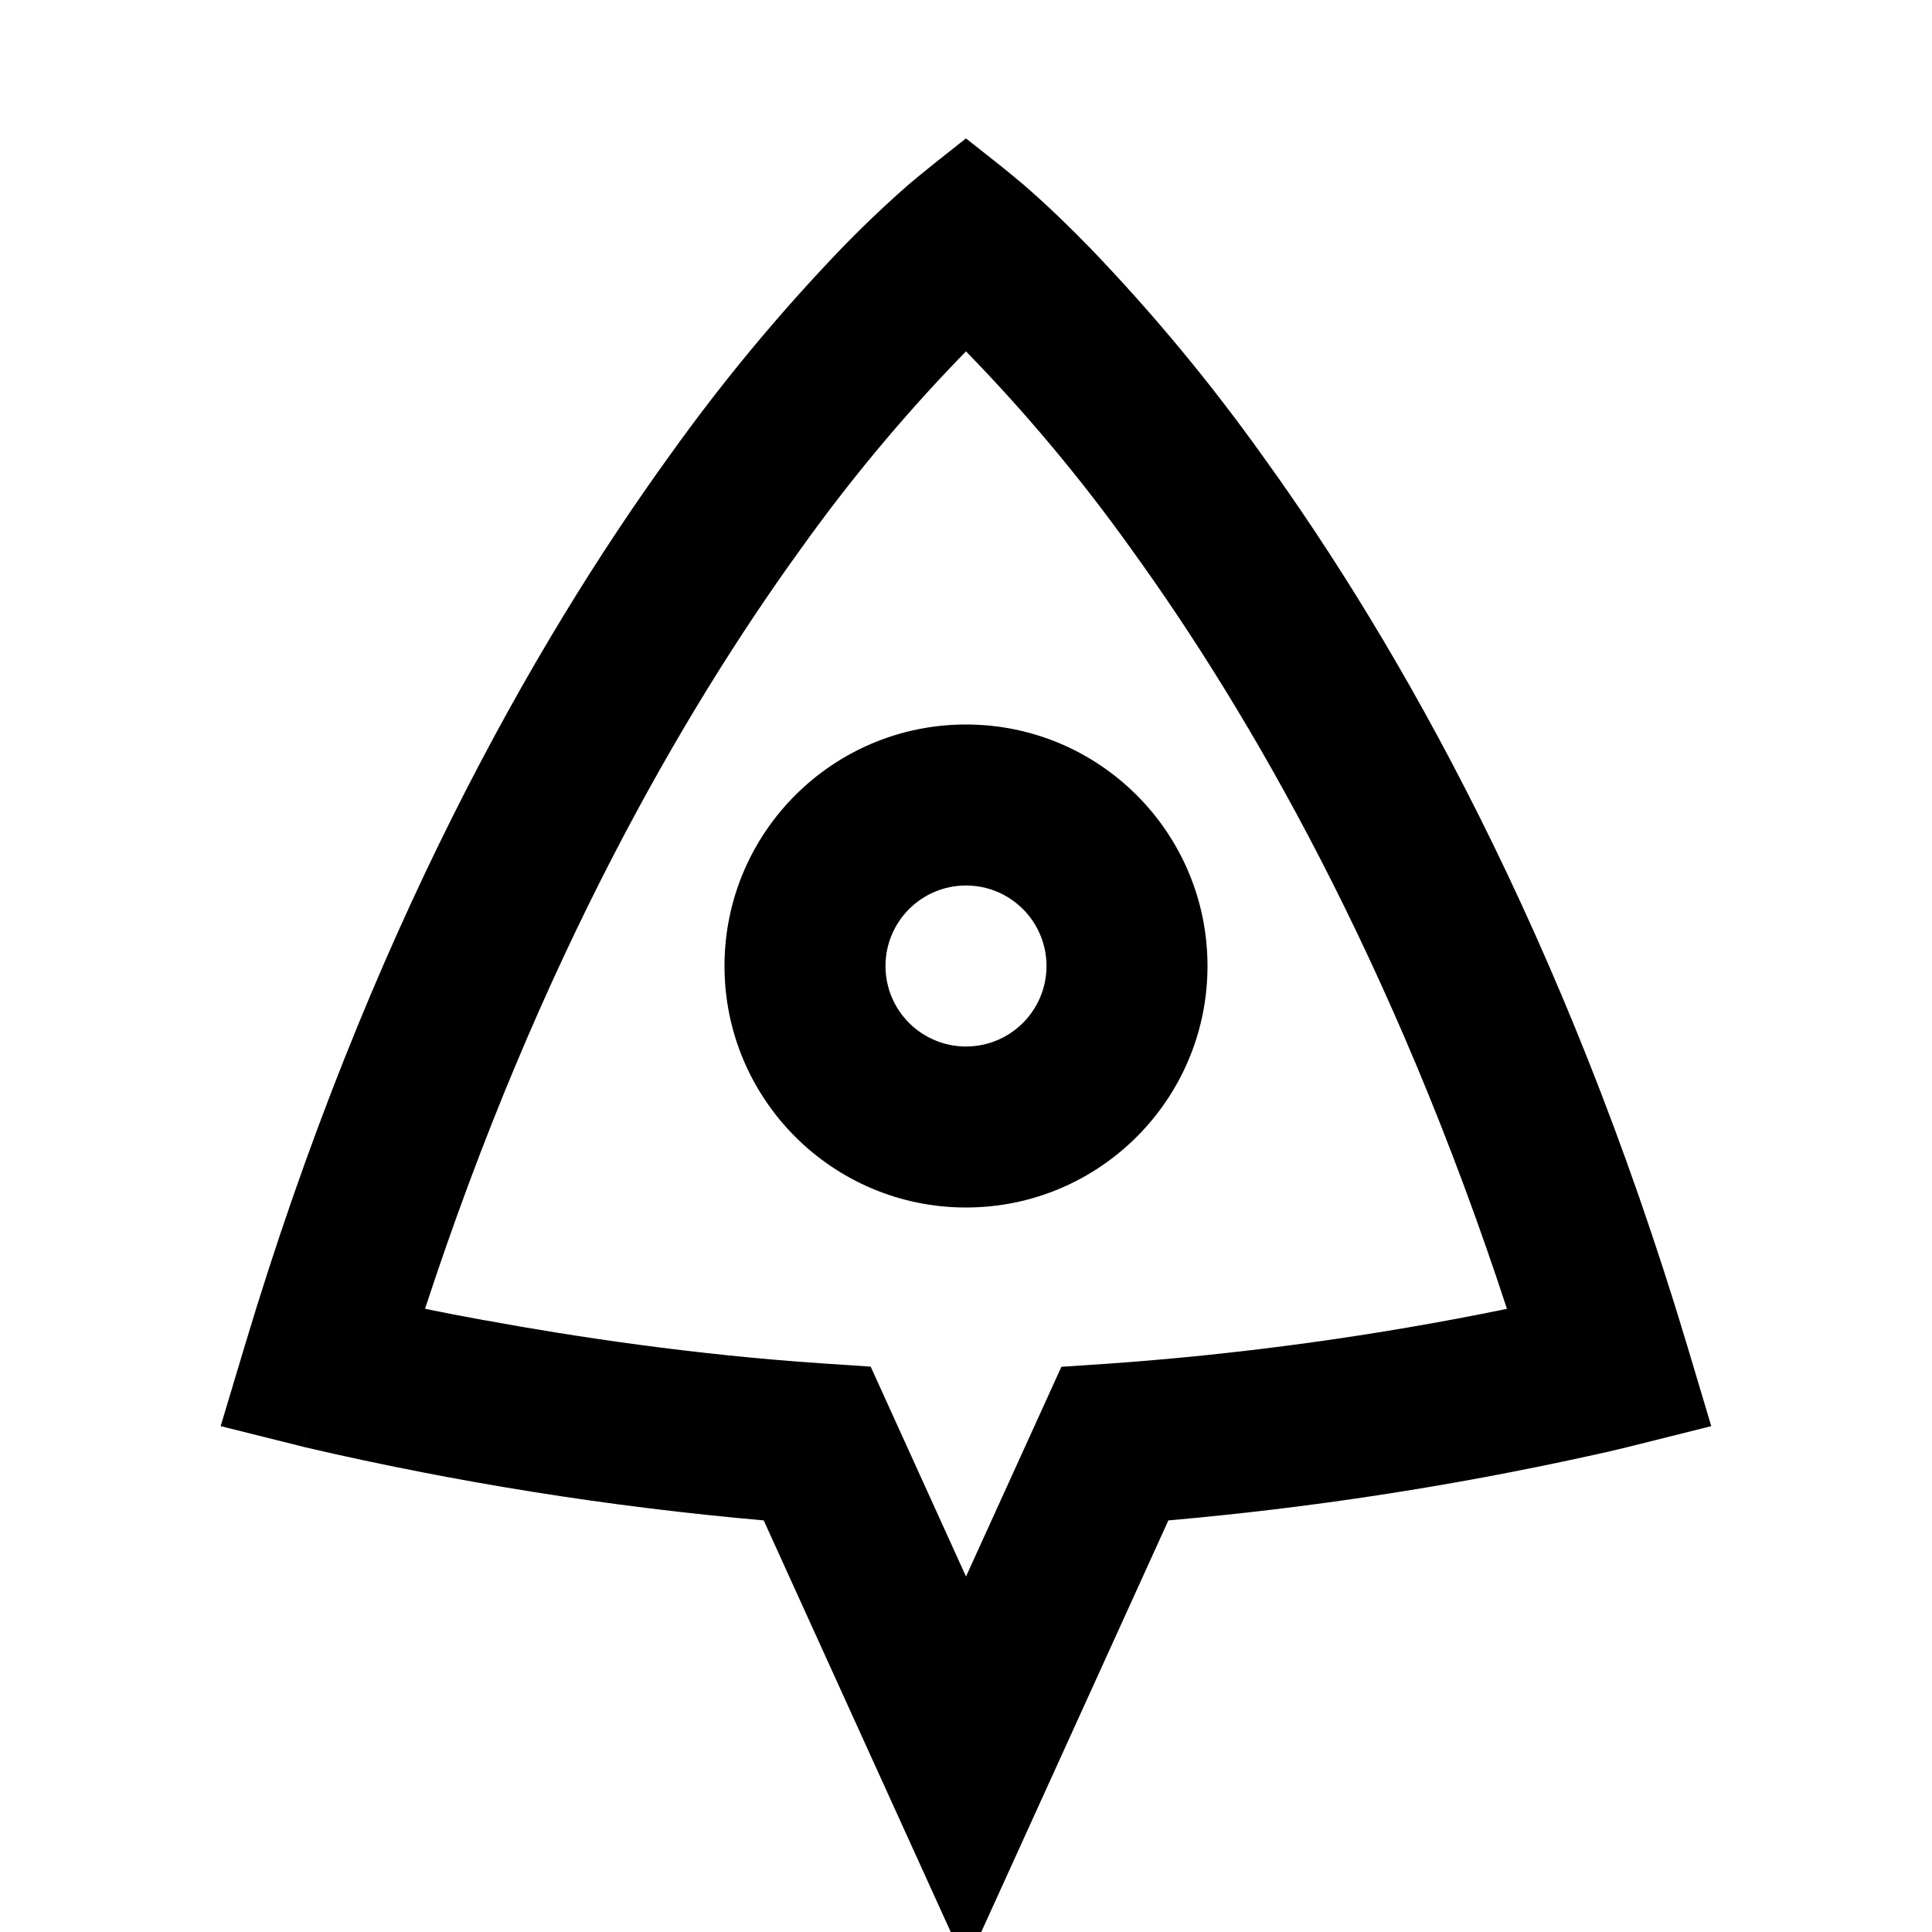
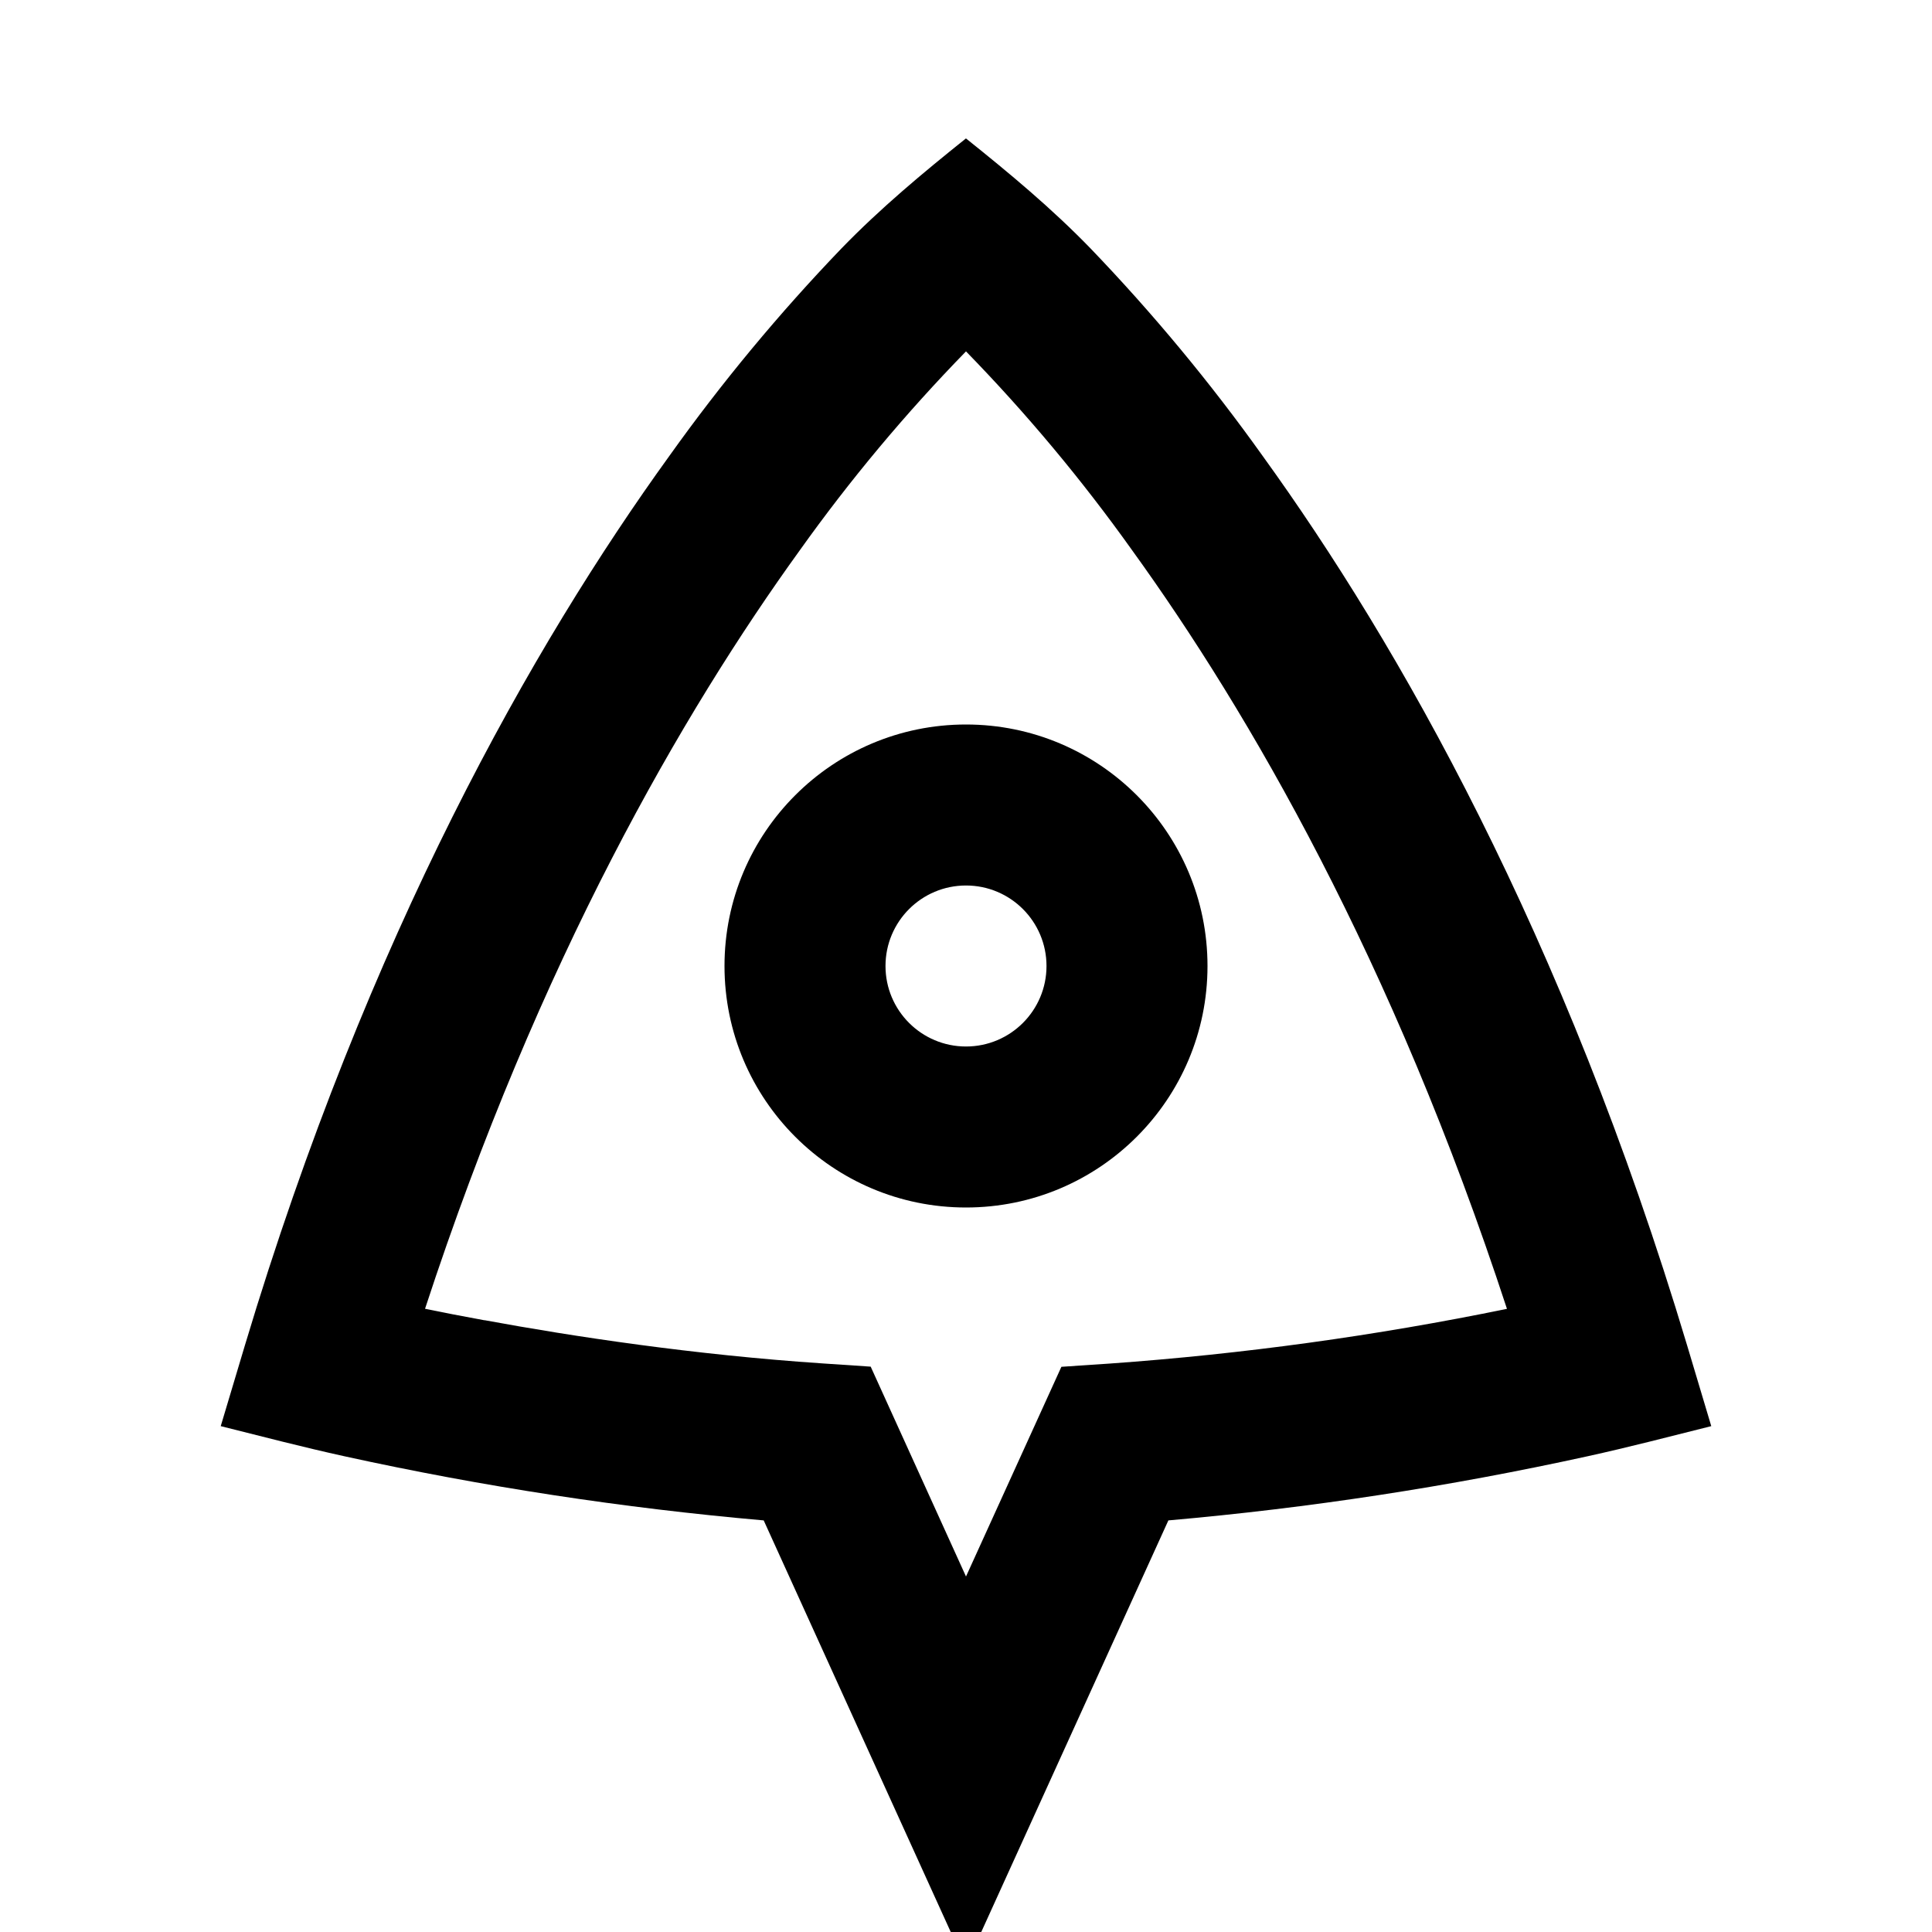
<svg xmlns="http://www.w3.org/2000/svg" width="24" height="24" fill="none">
  <g fill="currentColor" clip-path="url(#a)">
    <path d="M12 9a3 3 0 1 0 0 6 3 3 0 0 0 0-6m-1 3a1 1 0 1 1 2 0 1 1 0 0 1-2 0" />
-     <path d="M12 1.72c.235.187.475.37.704.565q.068.058.187.165c.159.143.381.353.655.635a23 23 0 0 1 2.14 2.58c1.686 2.334 3.738 5.934 5.272 11.048l.3 1.003-1.019.255-.008.002-.028.007a15 15 0 0 1-.485.111 41 41 0 0 1-5.204.796L12 24.417l-2.513-5.53a41 41 0 0 1-5.69-.907l-.028-.007-.008-.002h-.003L4 17l-.242.97-1.017-.254.301-1.003c1.534-5.114 3.586-8.714 5.272-11.048a23 23 0 0 1 2.14-2.58 14 14 0 0 1 .842-.8c.23-.195.469-.378.704-.566M6.02 16.4c1.101.203 2.6.43 4.2.537l.596.04L12 19.584l1.185-2.605.596-.04a38 38 0 0 0 4.939-.68c-1.421-4.339-3.204-7.413-4.656-9.423A21 21 0 0 0 12 4.365l-.11.113a21 21 0 0 0-1.954 2.357C8.484 8.845 6.7 11.92 5.28 16.258q.328.068.739.143" />
+     <path d="M12 1.72c.54.432 1.063.867 1.546 1.365a23 23 0 0 1 2.14 2.58c1.686 2.334 3.738 5.934 5.272 11.048l.3 1.003c-.512.128-1.024.262-1.54.375a41 41 0 0 1-5.204.796L12 24.417l-2.513-5.53a41 41 0 0 1-5.205-.796c-.516-.113-1.028-.247-1.54-.375l.3-1.003c1.534-5.114 3.586-8.714 5.272-11.048a23 23 0 0 1 2.14-2.58c.483-.498 1.005-.933 1.546-1.366M6.02 16.4c1.101.203 2.6.43 4.2.537l.596.04L12 19.584l1.185-2.605.596-.04a38 38 0 0 0 4.939-.68c-1.421-4.339-3.204-7.413-4.656-9.423A21 21 0 0 0 12 4.365a21 21 0 0 0-2.064 2.47C8.484 8.845 6.7 11.92 5.28 16.258q.328.068.739.143" />
  </g>
  <defs>
    <clipPath id="a">
      <path fill="currentColor" d="M0 0h24v24H0z" />
    </clipPath>
  </defs>
</svg>
